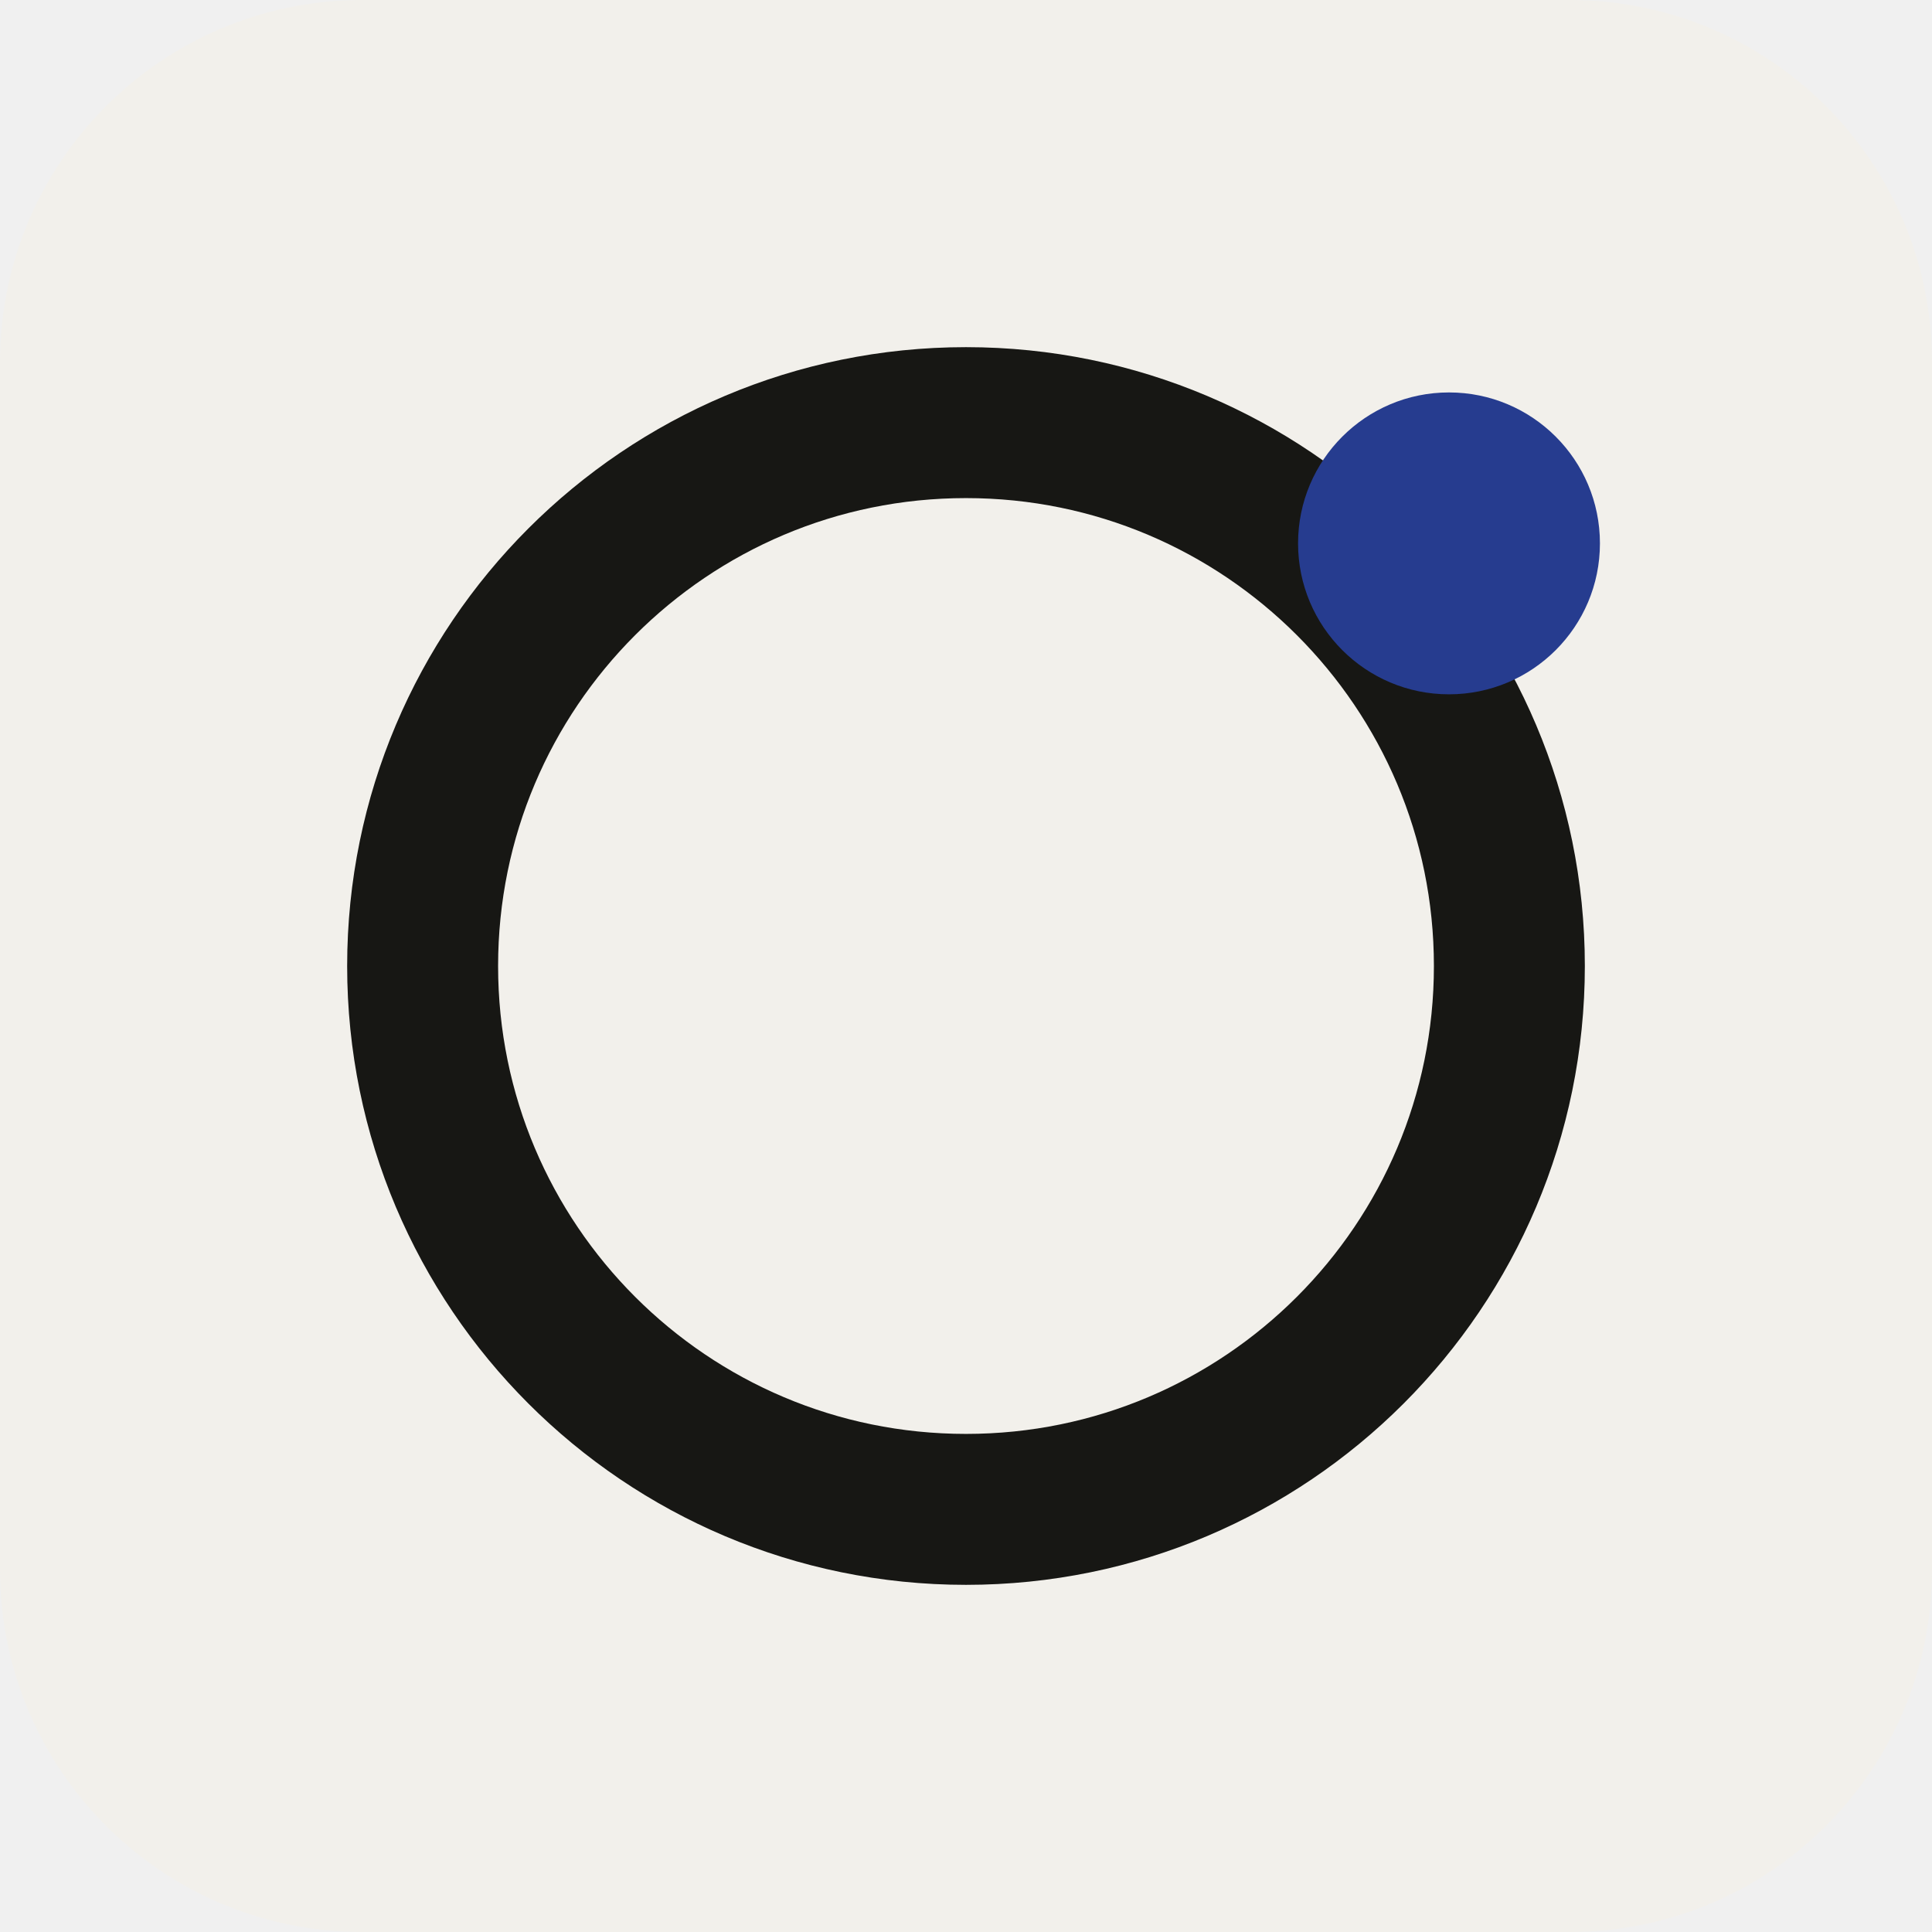
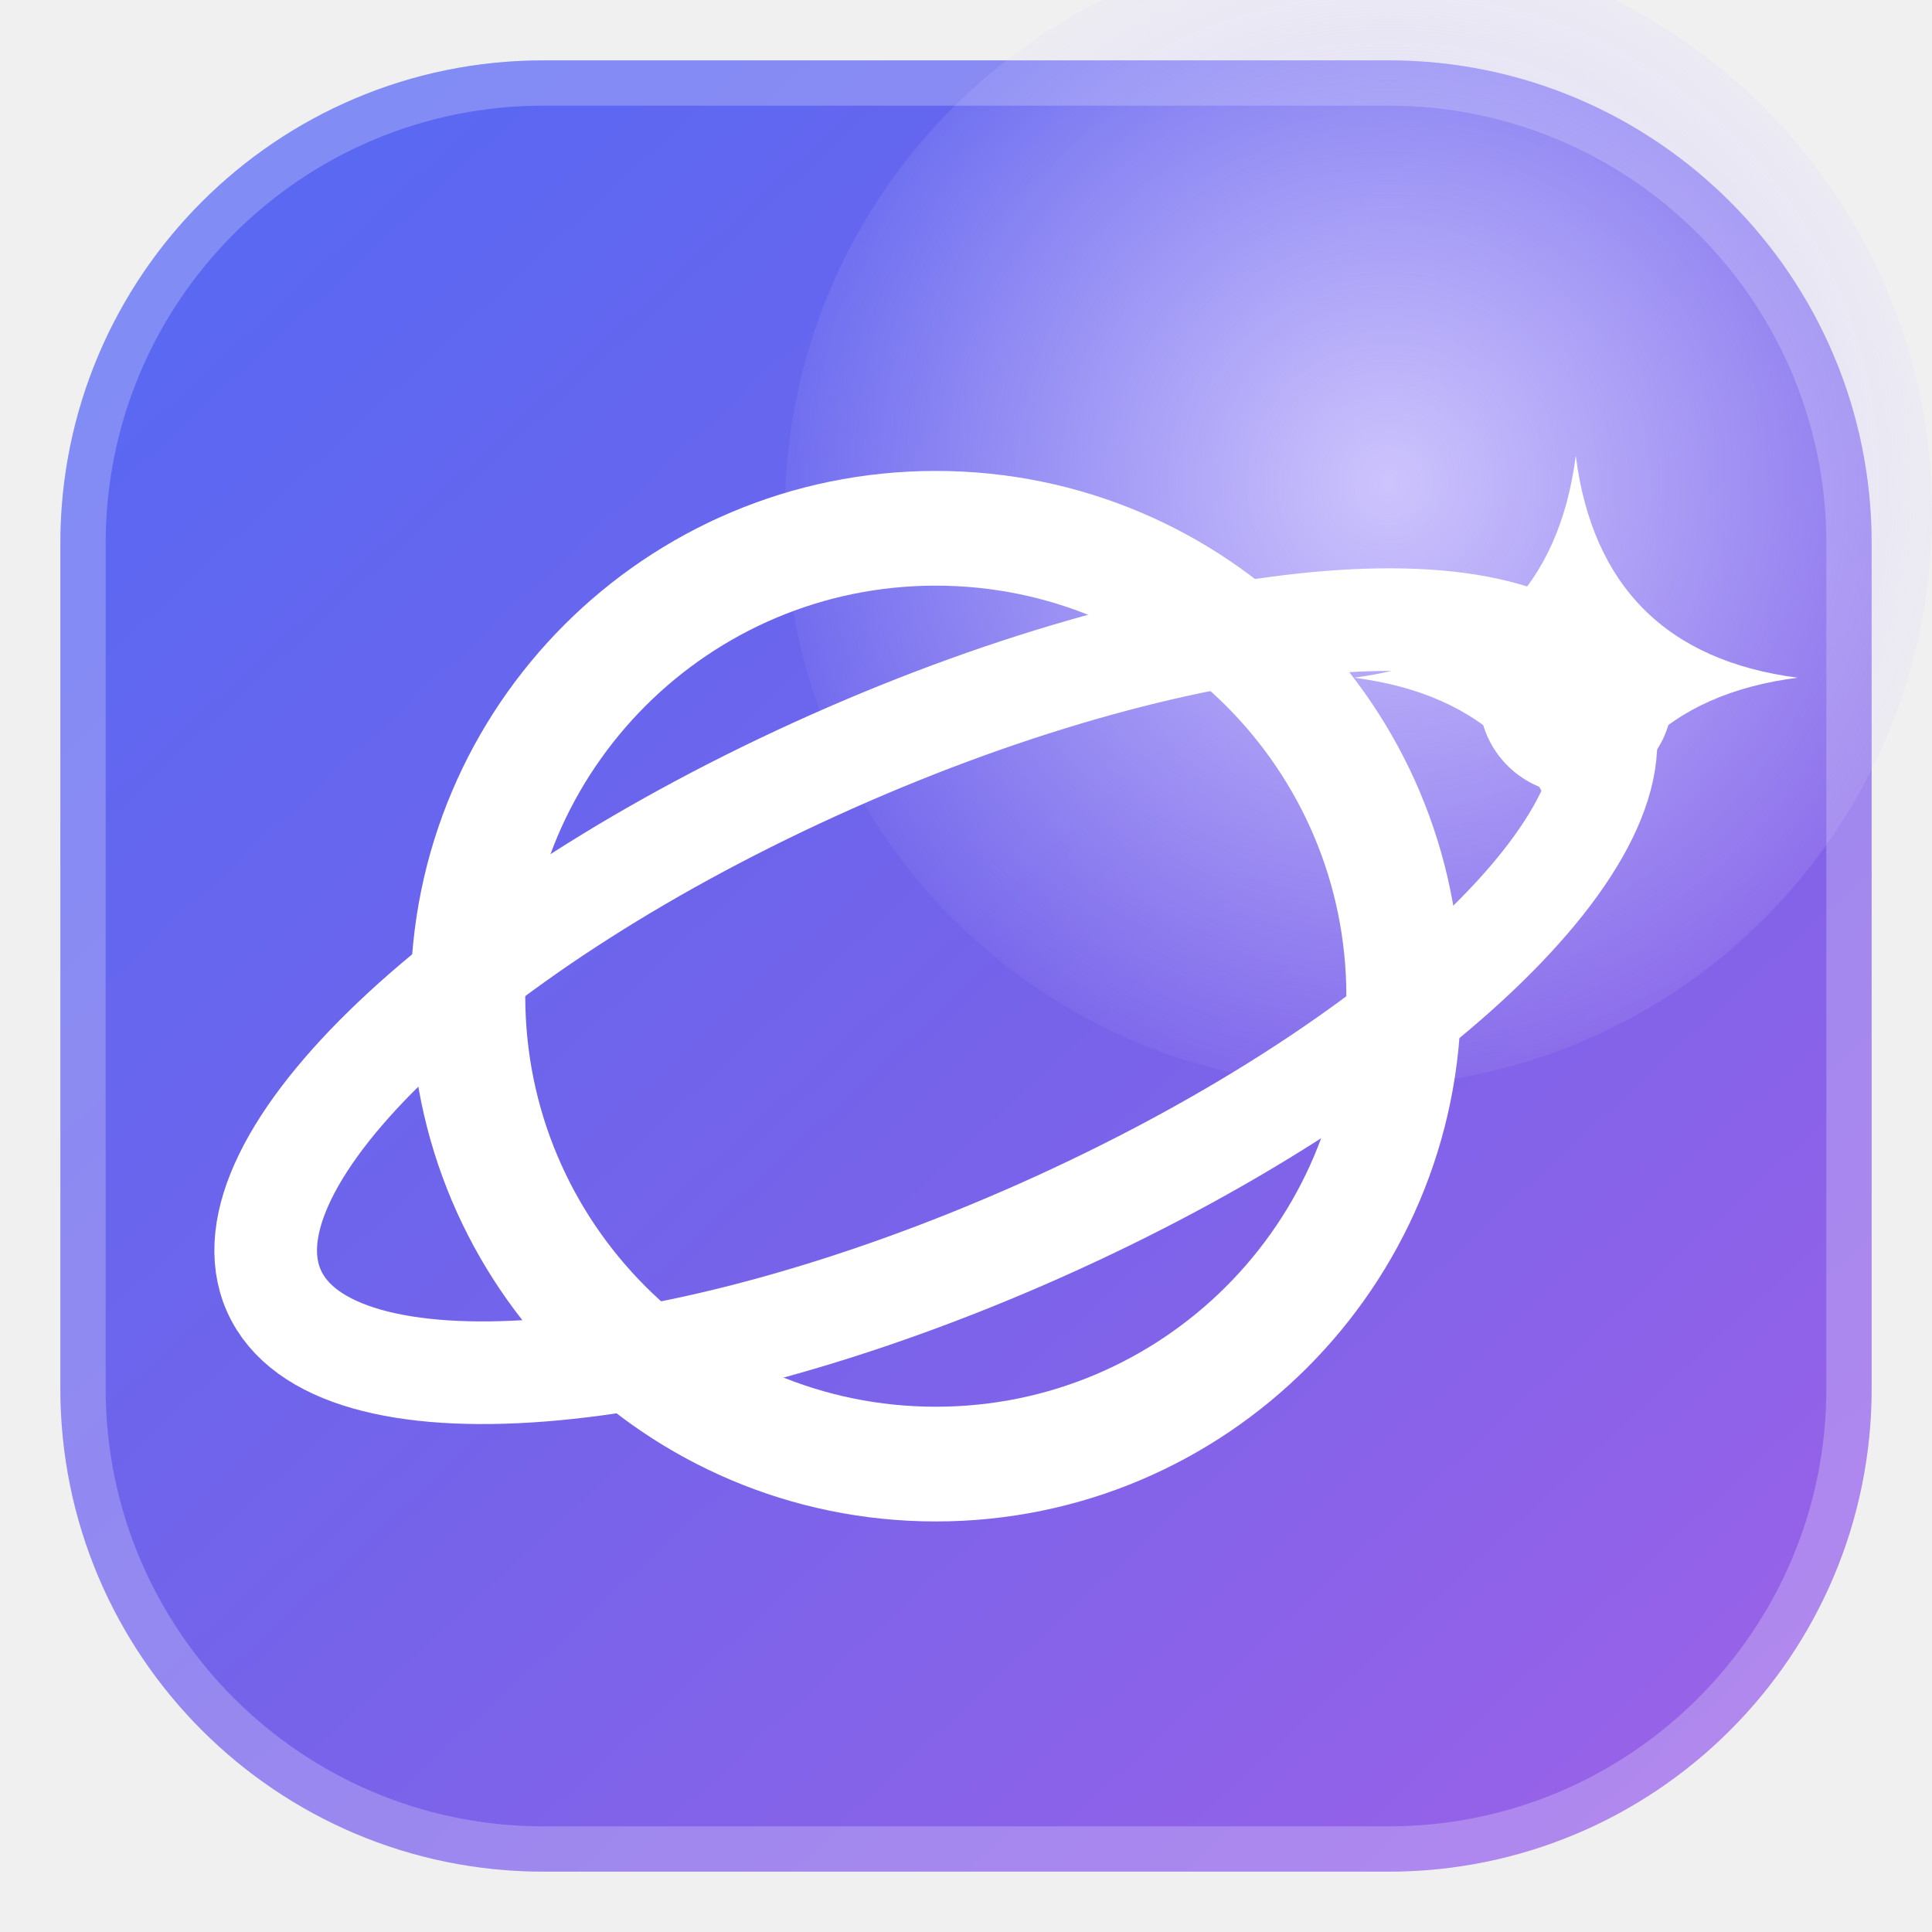
<svg xmlns="http://www.w3.org/2000/svg" viewBox="0 0 64 64" role="img" aria-label="Equinox Orbit">
-   <rect width="64" height="64" rx="12" fill="#f2f0eb" />
-   <circle cx="32" cy="32" r="18" fill="none" stroke="#171714" stroke-width="5" />
-   <circle cx="48" cy="18" r="5" fill="#263c8f" />
+   <defs>
+     <linearGradient id="surface" x1="8" y1="6" x2="58" y2="60" gradientUnits="userSpaceOnUse">
+       <stop stop-color="#5968F2" />
+       <stop offset="0.52" stop-color="#7663EA" />
+       <stop offset="1" stop-color="#9A62E8" />
+     </linearGradient>
+     <radialGradient id="glow" cx="0" cy="0" r="1" gradientTransform="translate(46 16) rotate(133) scale(22)" gradientUnits="userSpaceOnUse">
+       <stop stop-color="#D7CFFF" stop-opacity="0.9" />
+       <stop offset="1" stop-color="#D7CFFF" stop-opacity="0" />
+     </radialGradient>
+   </defs>
+   <rect x="2" y="2" width="60" height="60" rx="16" fill="url(#surface)" />
+   <rect x="2.75" y="2.75" width="58.5" height="58.5" rx="15.25" fill="none" stroke="#FFFFFF" stroke-opacity="0.24" stroke-width="1.5" />
+   <circle cx="45" cy="17" r="19" fill="url(#glow)" />
+   <g fill="none" stroke="#FFFFFF" stroke-linecap="round">
+     <circle cx="31" cy="33" r="15.5" stroke-width="3.8" />
+     <ellipse cx="31" cy="33" rx="24" ry="8.5" transform="rotate(-24 31 33)" stroke-width="3.4" />
+   </g>
+   <circle cx="52.2" cy="23.1" r="3.2" fill="#FFFFFF" />
+   <path d="M52.2 15.1c.55 4.32 3.02 6.79 7.35 7.35-4.33.55-6.8 3.02-7.35 7.35-.56-4.33-3.03-6.8-7.35-7.35 4.32-.56 6.79-3.03 7.35-7.35Z" fill="#FFFFFF" />
</svg>
